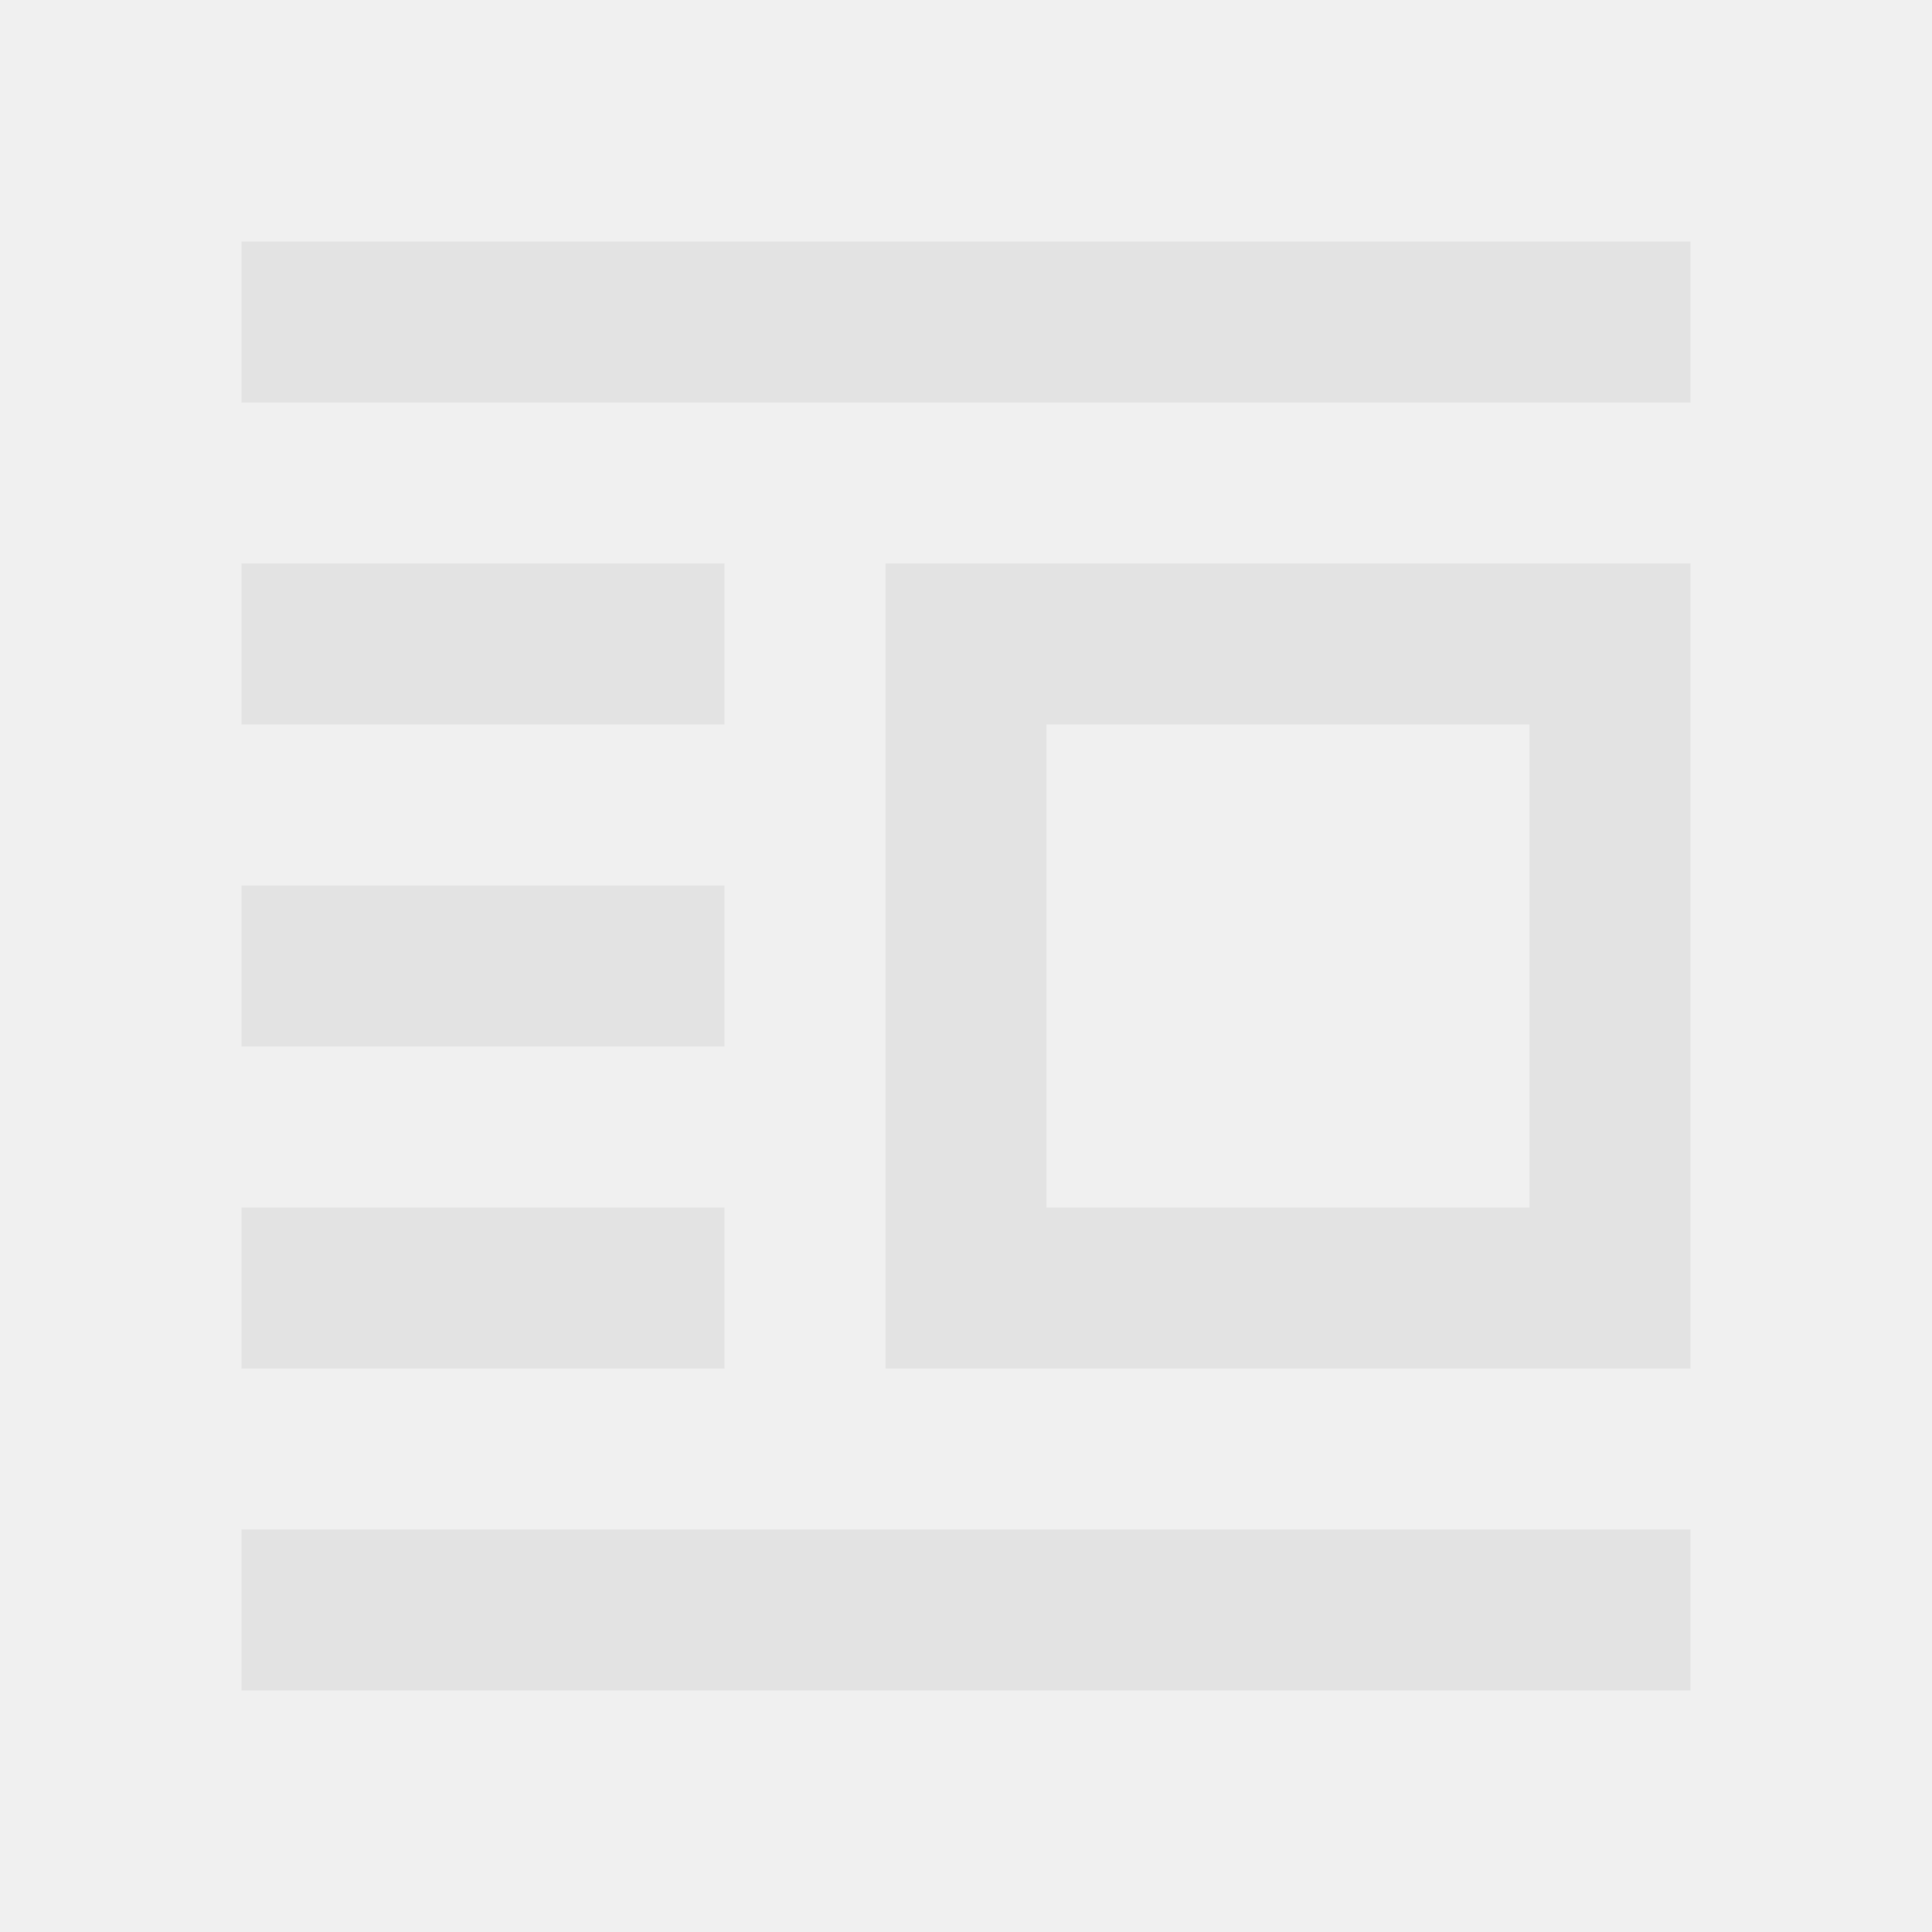
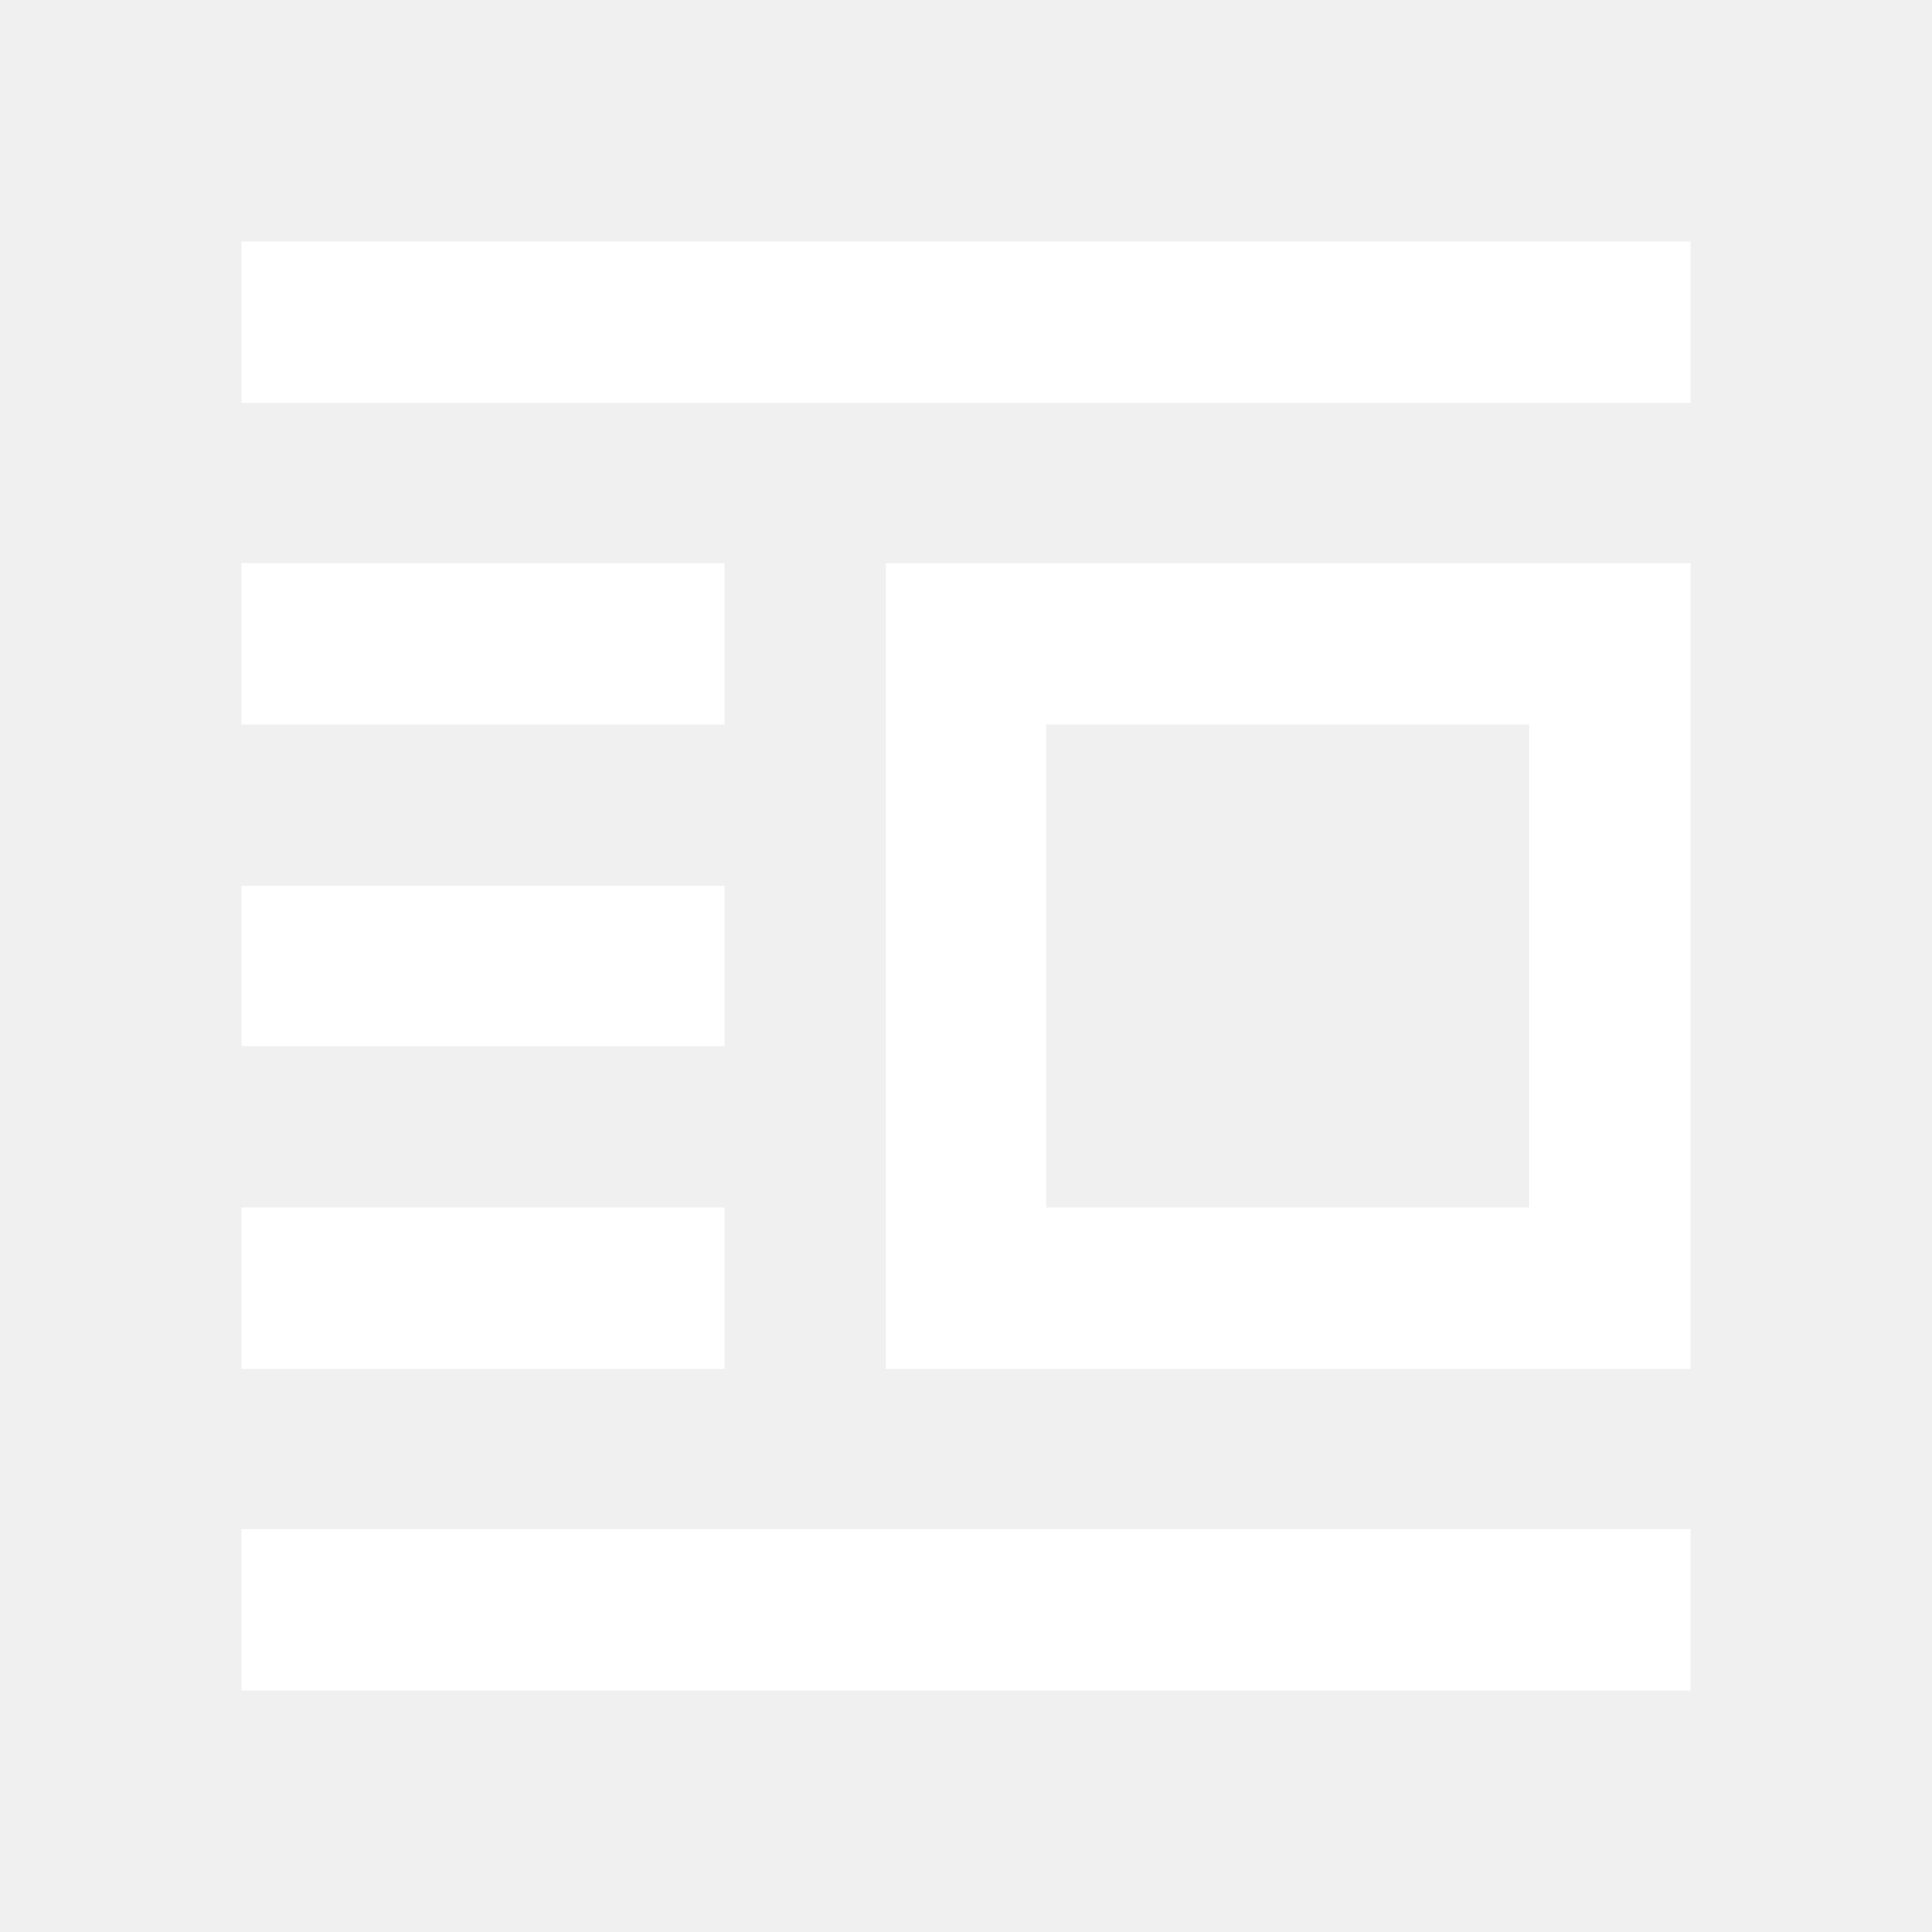
- <svg xmlns="http://www.w3.org/2000/svg" height="24px" viewBox="0 -960 960 960" width="24px" fill="#e3e3e3">
+ <svg xmlns="http://www.w3.org/2000/svg" height="24px" viewBox="0 -960 960 960" width="24px" fill="#FFFFFF">
  <path d="M440-280v-400h400v400H440Zm80-80h240v-240H520v240ZM120-120v-80h720v80H120Zm0-160v-80h240v80H120Zm0-160v-80h240v80H120Zm0-160v-80h240v80H120Zm0-160v-80h720v80H120Z" />
</svg>
